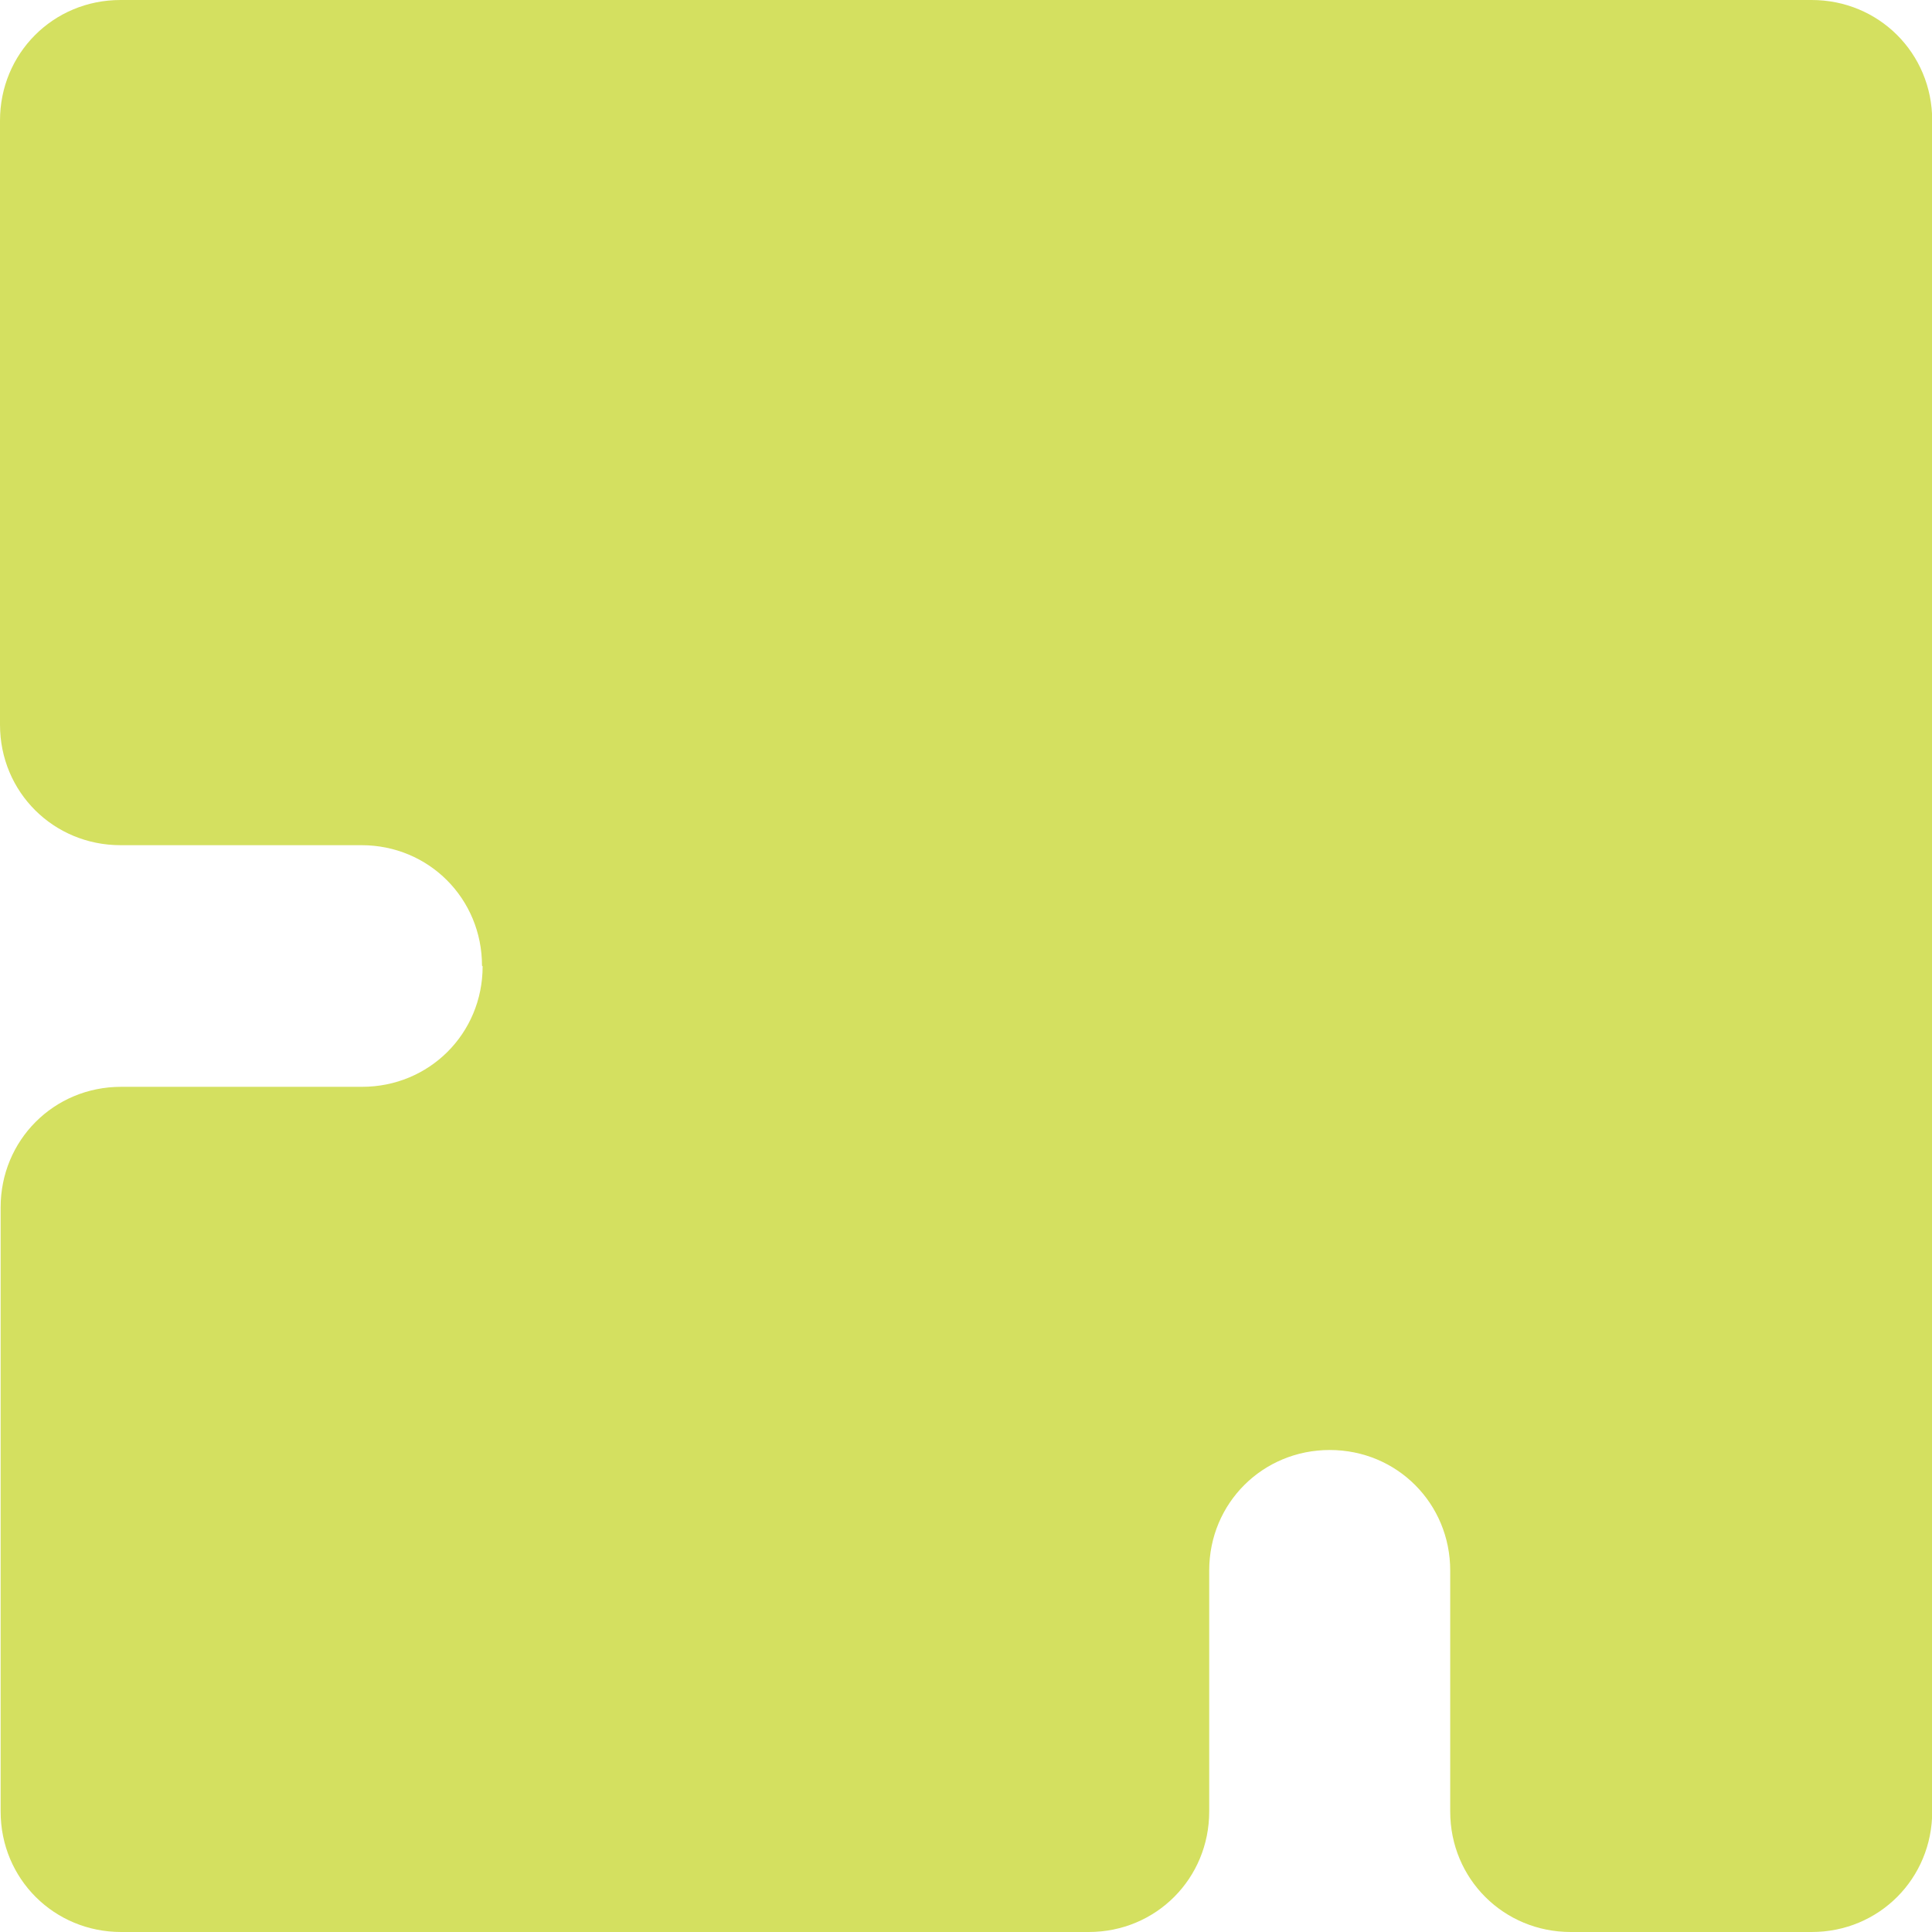
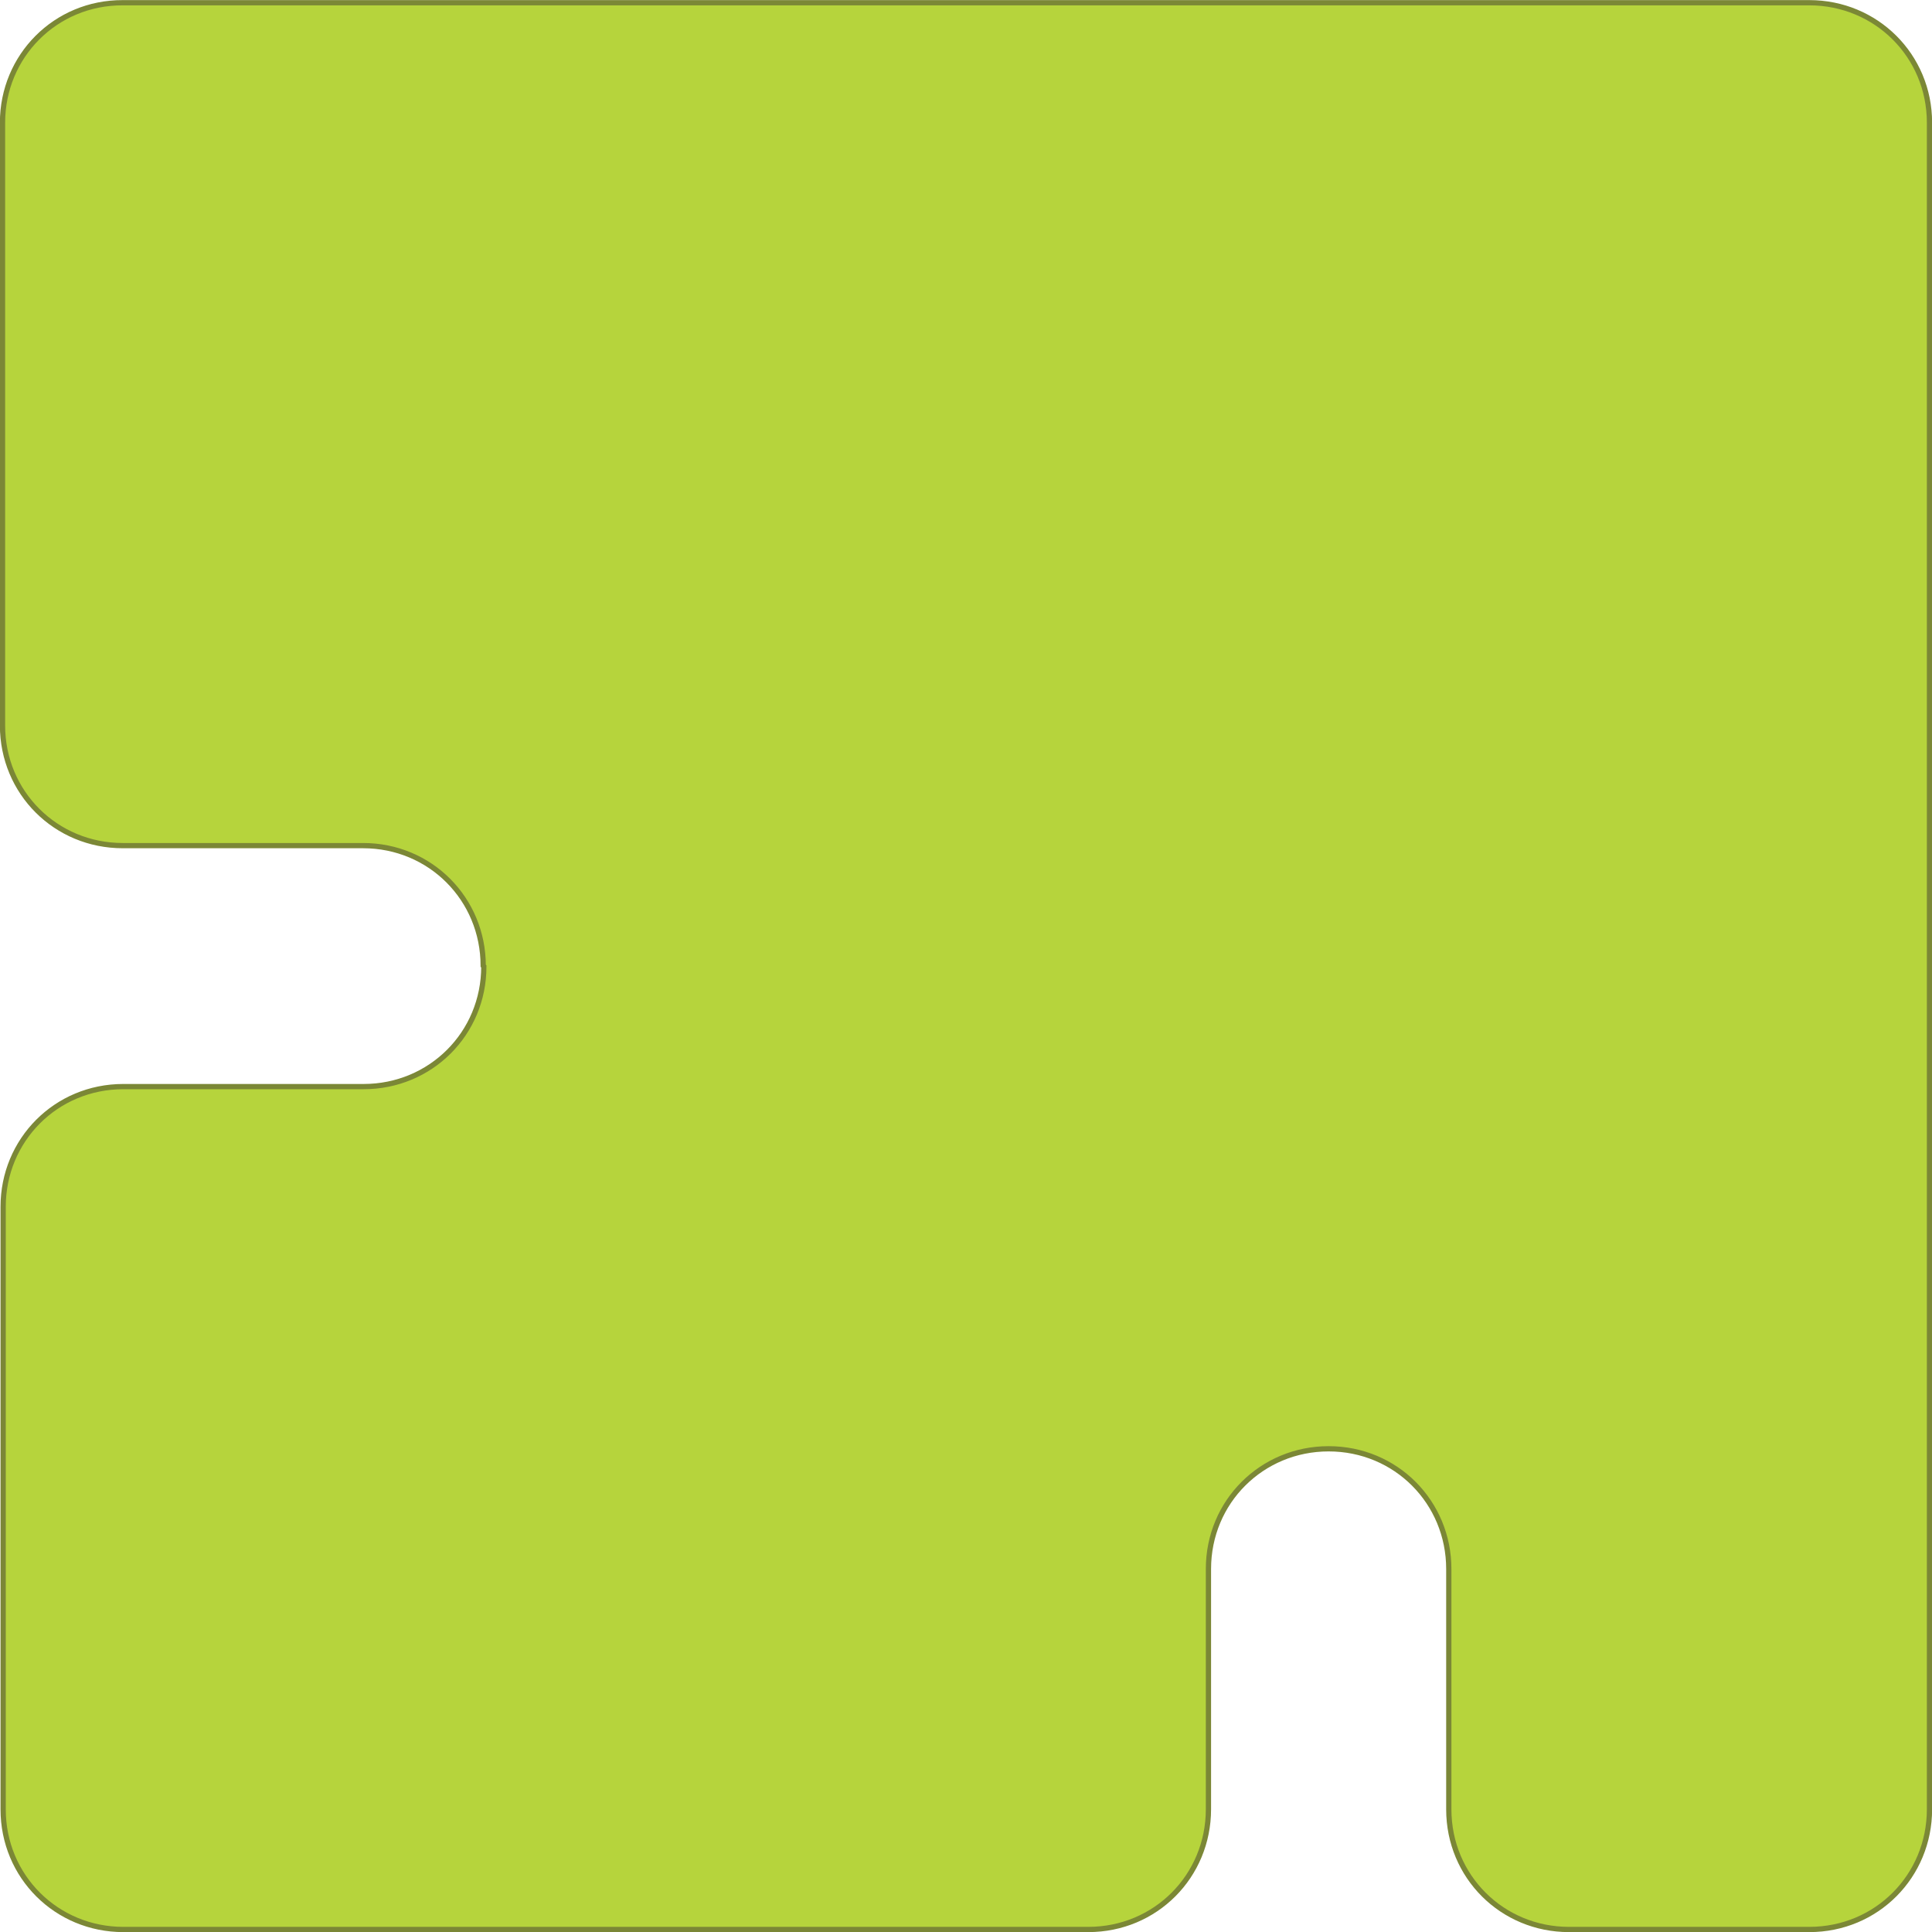
- <svg xmlns="http://www.w3.org/2000/svg" id="Layer_2" data-name="Layer 2" viewBox="0 0 91.87 91.87">
+ <svg xmlns="http://www.w3.org/2000/svg" id="Layer_2" data-name="Layer 2" viewBox="0 0 92.12 92.12">
  <defs>
    <style>
      .cls-1 {
-         fill: #d4e060;
+         fill: #b6d43c;
+         stroke: #7b8736;
+         stroke-miterlimit: 10;
+         stroke-width: .25px;
      }
    </style>
  </defs>
  <g id="Layer_1-2" data-name="Layer 1">
-     <path class="cls-1" d="M22.95,45.95h0c0,3.21-2.55,5.73-5.73,5.73H5.76C2.55,51.68.03,54.23.03,57.41v28.73c0,3.21,2.55,5.73,5.73,5.73h46.01c3.21,0,5.73-2.55,5.73-5.73v-11.46c0-3.21,2.55-5.73,5.73-5.73h0c3.21,0,5.73,2.55,5.73,5.73v11.46c0,3.21,2.55,5.73,5.73,5.73h11.46c3.21,0,5.73-2.55,5.73-5.73V5.73c0-3.21-2.55-5.73-5.73-5.73H5.73C2.52,0,0,2.55,0,5.73v28.73c0,3.21,2.55,5.73,5.73,5.73h11.46c3.21,0,5.73,2.55,5.73,5.73h0l.03.03Z" />
+     <path class="cls-1" d="M23.07,46.08H23.07c0,3.21-2.55,5.73-5.73,5.73H5.88c-3.21,0-5.73,2.55-5.73,5.73v28.73c0,3.21,2.55,5.73,5.73,5.73h46.01c3.21,0,5.73-2.55,5.73-5.73v-11.46c0-3.21,2.55-5.73,5.73-5.73h0c3.21,0,5.73,2.55,5.73,5.73v11.46c0,3.21,2.55,5.73,5.73,5.73h11.46c3.21,0,5.73-2.55,5.73-5.73V5.85c0-3.2-2.55-5.72-5.73-5.72H5.85C2.65.12.12,2.67.12,5.85v28.74c0,3.21,2.55,5.73,5.73,5.73h11.46c3.21,0,5.73,2.55,5.73,5.73h0L23.07,46.08Z" />
  </g>
</svg>
